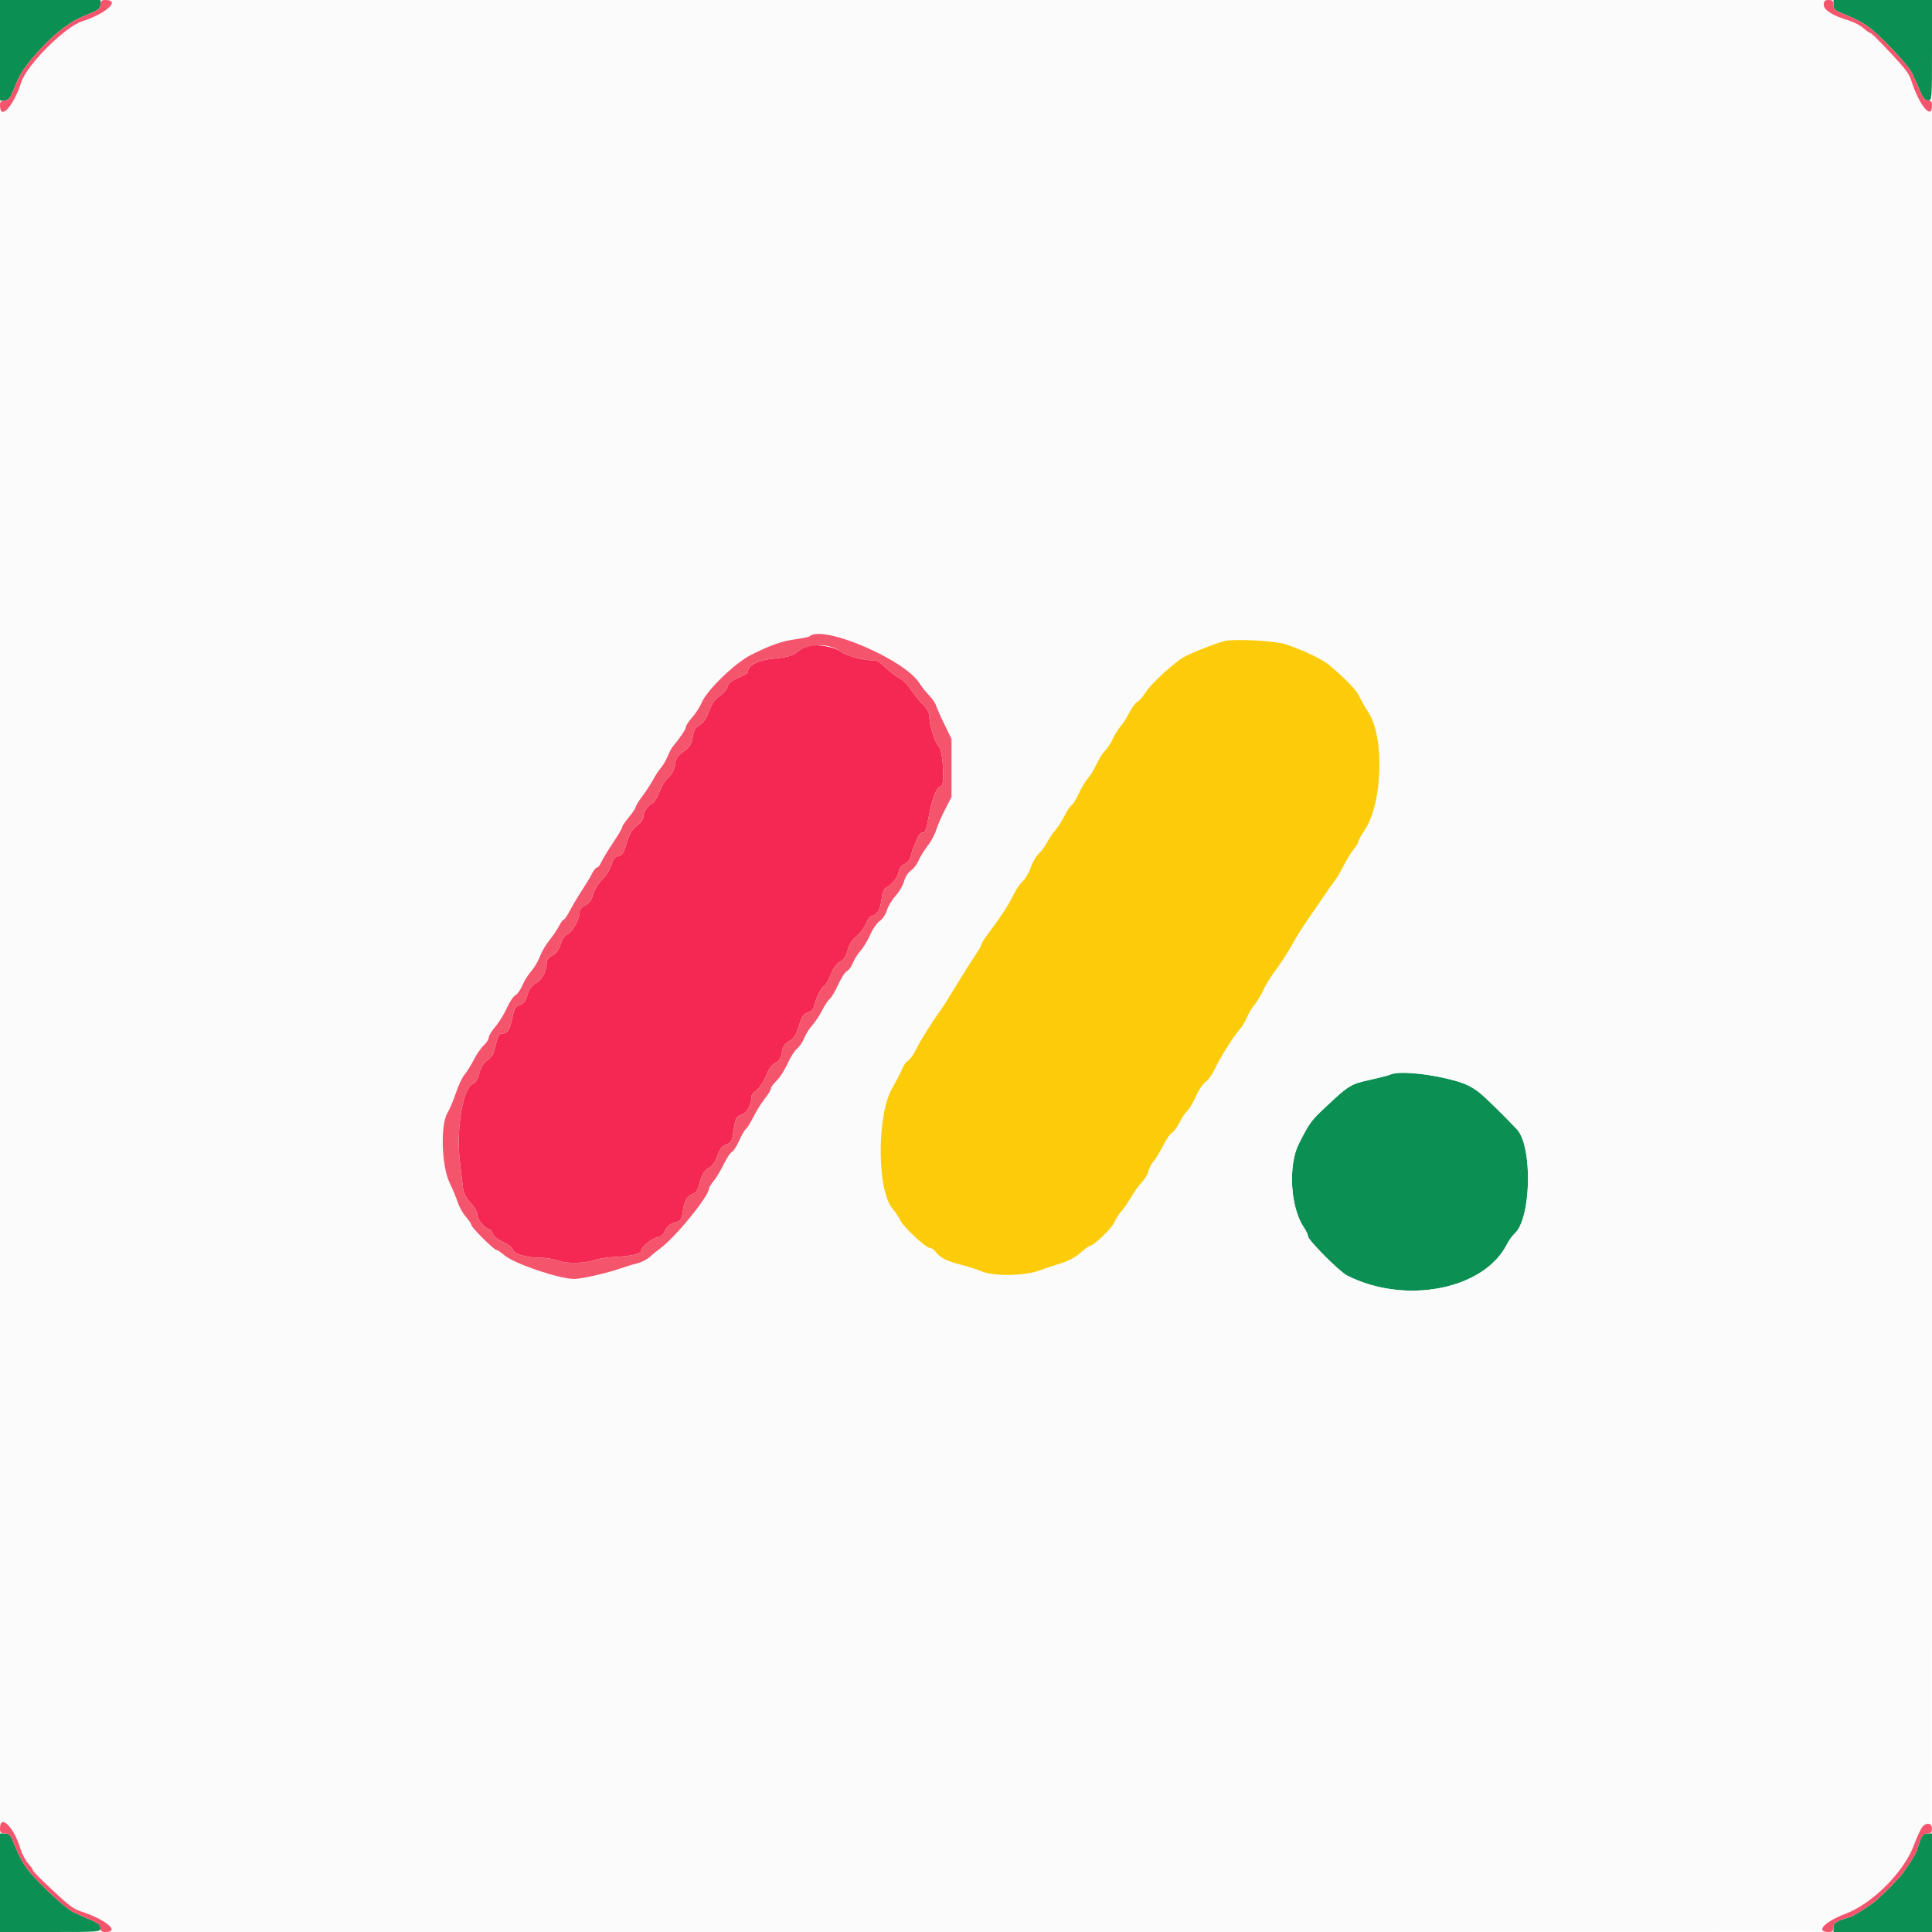
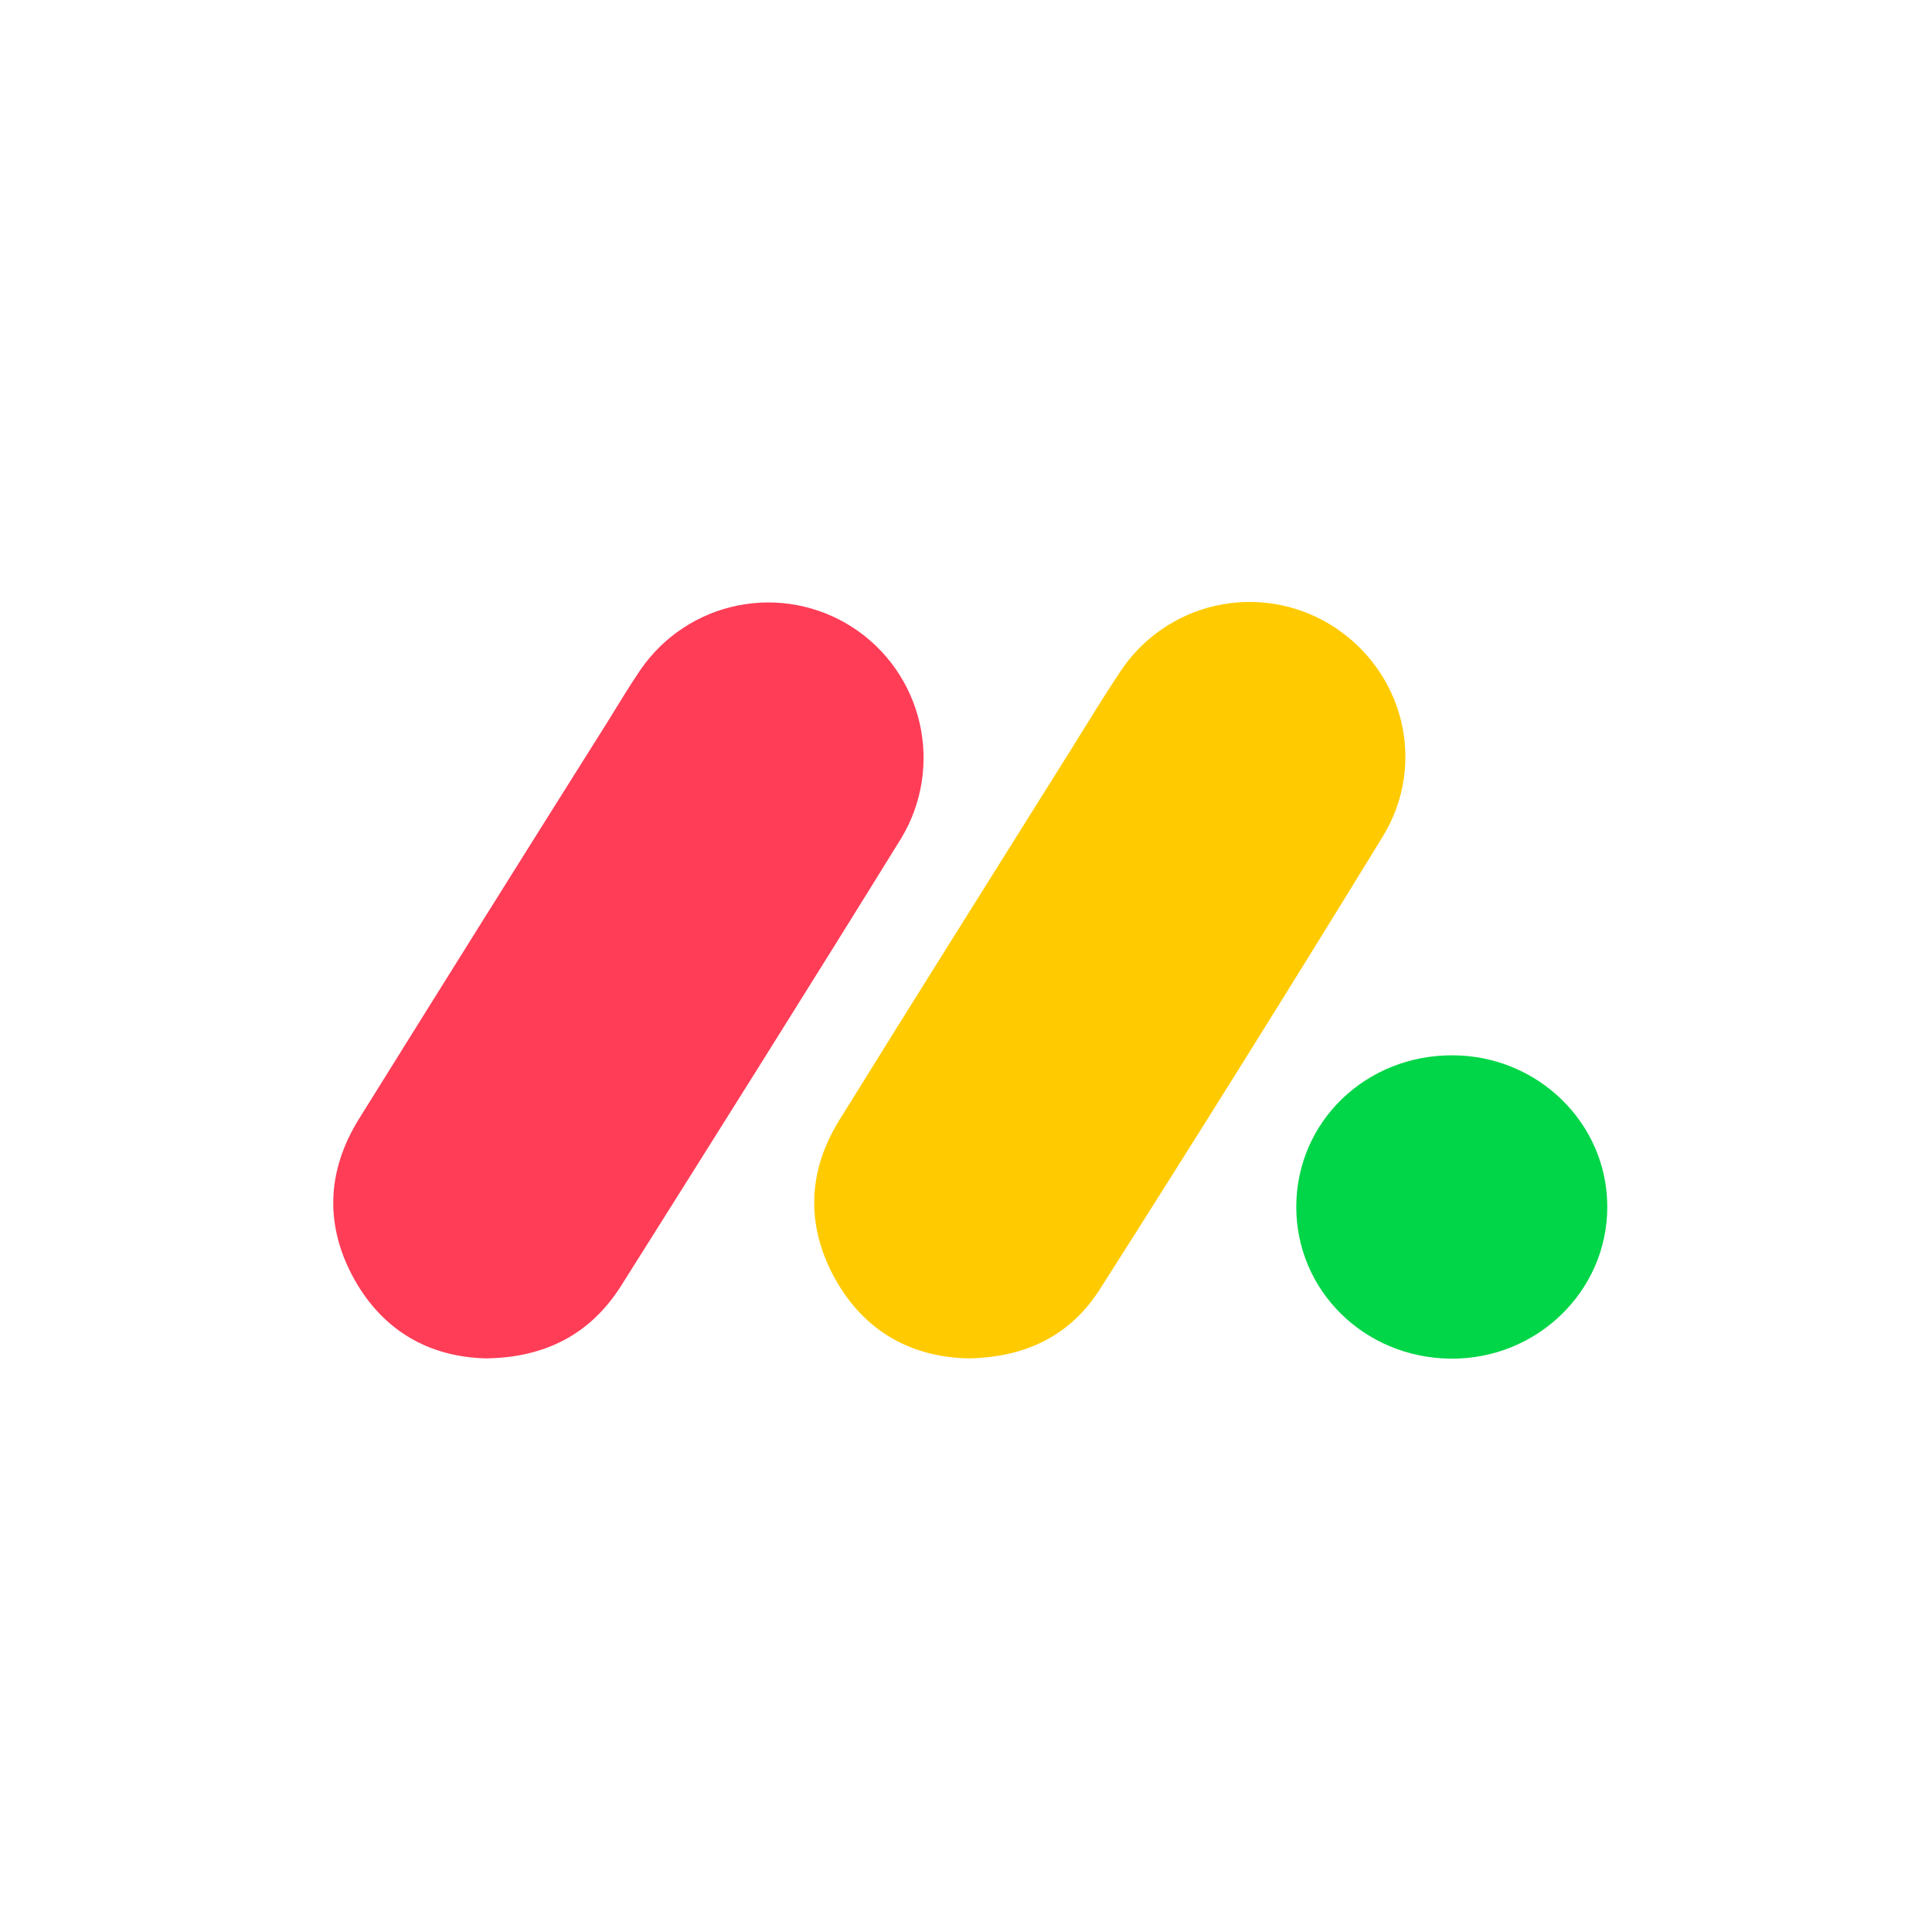
- <svg xmlns="http://www.w3.org/2000/svg" id="svg" version="1.1" width="400" height="400" viewBox="0, 0, 400,400">
-   <g id="svgg">
-     <path id="path0" d="M0.000 10.400 L 0.000 20.800 0.939 20.800 C 1.666 20.800,2.039 20.416,2.587 19.100 C 2.977 18.165,3.492 16.950,3.732 16.400 C 4.979 13.540,9.849 8.113,13.492 5.524 C 15.381 4.181,15.792 3.966,19.100 2.587 C 20.416 2.039,20.800 1.666,20.800 0.939 L 20.800 0.000 10.400 0.000 L 0.000 0.000 0.000 10.400 M379.600 1.009 C 379.600 1.733,379.910 2.144,380.700 2.468 C 386.027 4.653,386.853 5.208,391.011 9.402 C 393.440 11.852,395.536 14.351,395.975 15.321 C 396.392 16.245,397.098 17.855,397.544 18.900 C 398.136 20.288,398.577 20.800,399.178 20.800 C 399.986 20.800,400.000 20.628,400.000 10.400 L 400.000 0.000 389.800 0.000 L 379.600 0.000 379.600 1.009 M288.038 222.416 C 287.509 222.638,285.465 223.172,283.496 223.602 C 279.613 224.449,279.222 224.696,274.090 229.537 C 271.420 232.055,271.059 232.561,268.914 236.800 C 266.665 241.241,267.149 249.886,269.875 253.993 C 270.384 254.759,270.800 255.637,270.800 255.944 C 270.800 256.735,277.287 263.264,278.877 264.073 C 290.891 270.187,307.185 267.035,311.963 257.672 C 312.377 256.863,313.112 255.840,313.598 255.401 C 317.039 252.289,317.353 237.296,314.050 233.800 C 311.356 230.947,306.785 226.514,305.490 225.498 C 302.828 223.409,290.749 221.276,288.038 222.416 M0.000 389.800 L 0.000 400.000 10.400 400.000 C 20.628 400.000,20.800 399.986,20.800 399.178 C 20.800 398.577,20.288 398.136,18.900 397.544 C 17.855 397.098,16.245 396.392,15.321 395.975 C 14.351 395.536,11.852 393.440,9.402 391.011 C 5.208 386.853,4.653 386.027,2.468 380.700 C 2.144 379.910,1.733 379.600,1.009 379.600 L 0.000 379.600 0.000 389.800 M397.675 380.700 C 397.443 381.305,397.125 382.250,396.968 382.800 C 396.715 383.689,396.008 384.874,394.000 387.774 C 393.670 388.251,392.329 389.712,391.021 391.021 C 389.712 392.329,388.251 393.670,387.774 394.000 C 384.874 396.008,383.689 396.715,382.800 396.968 C 380.208 397.708,379.600 398.103,379.600 399.049 L 379.600 400.000 389.800 400.000 L 400.000 400.000 400.000 389.800 L 400.000 379.600 399.049 379.600 C 398.379 379.600,397.972 379.926,397.675 380.700 " stroke="none" fill="#0c8f53" fill-rule="evenodd" />
-     <path id="path1" d="M22.800 0.971 C 22.800 1.986,20.725 3.217,17.000 4.412 C 13.433 5.557,5.557 13.433,4.412 17.000 C 3.217 20.725,1.986 22.800,0.971 22.800 L 0.000 22.800 0.000 200.200 L 0.000 377.600 0.992 377.600 C 2.092 377.600,3.223 379.404,4.232 382.763 C 4.535 383.773,5.237 385.123,5.792 385.762 C 6.346 386.401,6.800 387.031,6.800 387.162 C 6.801 387.422,7.907 388.554,11.030 391.491 C 14.129 394.406,15.279 395.273,16.594 395.687 C 20.431 396.894,22.585 398.092,22.728 399.100 L 22.856 400.000 200.228 400.000 C 376.644 400.000,377.600 399.996,377.600 399.209 C 377.600 398.217,378.661 397.517,382.160 396.201 C 387.606 394.151,394.151 387.606,396.201 382.160 C 397.517 378.661,398.217 377.600,399.209 377.600 C 399.996 377.600,400.000 376.644,400.000 200.228 L 400.000 22.856 399.100 22.728 C 398.092 22.585,396.894 20.431,395.687 16.594 C 395.273 15.279,394.406 14.129,391.491 11.030 C 388.554 7.907,387.422 6.801,387.162 6.800 C 387.031 6.800,386.401 6.346,385.762 5.792 C 385.123 5.237,383.773 4.535,382.763 4.232 C 379.404 3.223,377.600 2.092,377.600 0.992 L 377.600 0.000 200.200 0.000 L 22.800 0.000 22.800 0.971 M173.700 132.217 C 177.041 132.774,179.717 133.757,183.798 135.924 C 185.744 136.958,189.643 140.258,190.412 141.523 C 190.804 142.168,191.666 143.250,192.329 143.927 C 192.991 144.605,193.656 145.573,193.807 146.080 C 193.958 146.586,194.738 148.350,195.541 150.000 L 197.000 153.000 196.999 159.000 L 196.998 165.000 195.664 167.600 C 194.931 169.030,194.095 170.960,193.808 171.889 C 193.520 172.818,192.723 174.287,192.037 175.153 C 191.350 176.020,190.520 177.372,190.192 178.157 C 189.864 178.942,189.148 179.877,188.602 180.236 C 188.031 180.610,187.430 181.547,187.190 182.436 C 186.961 183.288,186.170 184.643,185.434 185.447 C 184.697 186.251,183.885 187.606,183.630 188.456 C 183.373 189.315,182.714 190.300,182.148 190.671 C 181.587 191.038,180.685 192.343,180.143 193.569 C 179.600 194.796,178.726 196.250,178.199 196.800 C 177.673 197.350,176.957 198.483,176.609 199.317 C 176.260 200.152,175.686 200.946,175.333 201.081 C 174.981 201.216,174.190 202.435,173.575 203.790 C 172.961 205.145,172.161 206.500,171.798 206.802 C 171.435 207.103,170.705 208.203,170.177 209.245 C 169.649 210.288,168.744 211.649,168.167 212.271 C 167.589 212.892,166.845 214.078,166.512 214.907 C 166.179 215.737,165.507 216.730,165.018 217.115 C 164.528 217.499,163.641 218.899,163.046 220.225 C 162.451 221.551,161.432 223.138,160.782 223.752 C 160.132 224.366,159.600 225.098,159.600 225.379 C 159.600 225.660,159.042 226.590,158.359 227.445 C 157.677 228.300,156.601 230.022,155.968 231.271 C 155.336 232.520,154.624 233.661,154.388 233.808 C 154.151 233.954,153.539 235.019,153.028 236.175 C 152.517 237.331,151.846 238.374,151.537 238.492 C 151.228 238.611,150.460 239.764,149.832 241.054 C 149.203 242.344,148.263 243.909,147.744 244.531 C 147.225 245.153,146.800 245.833,146.800 246.042 C 146.800 247.624,139.760 256.270,136.662 258.492 C 136.036 258.941,135.065 259.734,134.503 260.255 C 133.942 260.775,132.744 261.377,131.841 261.592 C 130.939 261.808,129.390 262.275,128.400 262.630 C 125.841 263.549,120.433 264.779,118.906 264.790 C 115.857 264.813,106.538 261.664,104.486 259.918 C 103.763 259.303,103.005 258.800,102.801 258.800 C 102.296 258.800,97.600 254.131,97.600 253.629 C 97.600 253.408,97.086 252.637,96.457 251.914 C 95.829 251.191,95.085 249.880,94.805 249.000 C 94.525 248.120,93.739 246.230,93.057 244.800 C 91.407 241.336,91.167 232.842,92.650 230.400 C 93.118 229.630,93.900 227.779,94.388 226.287 C 94.875 224.794,95.683 223.084,96.183 222.487 C 96.683 221.889,97.549 220.500,98.107 219.400 C 98.664 218.300,99.589 216.964,100.160 216.430 C 100.732 215.897,101.200 215.164,101.200 214.802 C 101.200 214.440,101.820 213.420,102.577 212.535 C 103.335 211.650,104.398 209.923,104.940 208.697 C 105.482 207.471,106.281 206.278,106.715 206.046 C 107.149 205.813,107.788 204.913,108.136 204.044 C 108.483 203.175,109.316 201.840,109.986 201.077 C 110.656 200.314,111.468 198.941,111.791 198.026 C 112.114 197.110,112.991 195.605,113.739 194.681 C 114.488 193.756,115.397 192.415,115.760 191.700 C 116.124 190.985,116.555 190.400,116.719 190.400 C 116.883 190.400,117.463 189.548,118.008 188.506 C 118.554 187.464,119.653 185.619,120.451 184.406 C 121.250 183.193,122.199 181.615,122.562 180.900 C 122.924 180.185,123.400 179.600,123.619 179.600 C 123.838 179.600,124.232 179.105,124.495 178.500 C 124.758 177.895,125.834 176.118,126.887 174.552 C 127.939 172.985,128.800 171.517,128.800 171.289 C 128.800 171.062,129.430 170.122,130.200 169.200 C 130.970 168.278,131.612 167.316,131.627 167.062 C 131.641 166.808,132.268 165.790,133.020 164.800 C 133.771 163.810,134.769 162.280,135.238 161.400 C 135.707 160.520,136.421 159.438,136.826 158.995 C 137.231 158.552,137.851 157.498,138.203 156.654 C 138.556 155.809,139.017 154.912,139.227 154.659 C 140.846 152.715,142.000 151.004,142.000 150.546 C 142.000 150.247,142.598 149.327,143.328 148.501 C 144.059 147.676,144.907 146.370,145.214 145.600 C 146.268 142.950,152.196 137.210,155.623 135.521 C 159.660 133.531,161.817 132.766,164.445 132.394 C 166.044 132.167,167.438 131.896,167.543 131.791 C 167.886 131.447,169.936 131.589,173.700 132.217 M266.200 133.394 C 270.016 134.703,273.807 136.513,275.200 137.691 C 278.663 140.620,280.899 142.936,281.404 144.118 C 281.706 144.823,282.567 146.343,283.318 147.495 C 286.673 152.646,286.254 166.269,282.568 171.821 C 281.816 172.955,281.200 174.075,281.200 174.311 C 281.200 174.546,280.774 175.247,280.254 175.869 C 279.733 176.491,278.808 177.990,278.198 179.200 C 277.588 180.410,276.738 181.850,276.309 182.400 C 275.880 182.950,274.960 184.248,274.265 185.285 C 273.569 186.321,272.060 188.522,270.912 190.175 C 269.763 191.828,268.359 194.040,267.792 195.091 C 266.630 197.242,265.617 198.808,263.643 201.504 C 262.896 202.523,261.947 204.123,261.532 205.061 C 261.117 205.998,260.331 207.296,259.784 207.946 C 259.237 208.597,258.504 209.820,258.156 210.664 C 257.808 211.509,257.136 212.619,256.662 213.131 C 255.487 214.399,252.633 218.946,251.423 221.478 C 250.877 222.621,250.049 223.760,249.584 224.008 C 249.120 224.257,248.241 225.572,247.631 226.930 C 247.022 228.289,246.211 229.659,245.830 229.975 C 245.449 230.291,244.710 231.394,244.187 232.425 C 243.665 233.456,242.966 234.404,242.634 234.532 C 242.302 234.659,241.469 235.874,240.784 237.232 C 240.099 238.589,239.201 240.062,238.789 240.504 C 238.377 240.946,237.928 241.819,237.791 242.443 C 237.653 243.068,237.005 244.153,236.349 244.854 C 235.694 245.556,234.688 246.956,234.113 247.965 C 233.539 248.974,232.658 250.250,232.157 250.800 C 231.655 251.350,230.998 252.385,230.698 253.100 C 230.179 254.336,226.344 258.000,225.568 258.000 C 225.367 258.000,224.495 258.639,223.631 259.420 C 222.631 260.323,221.139 261.115,219.530 261.597 C 218.138 262.014,216.190 262.664,215.200 263.042 C 212.272 264.160,205.820 264.282,203.373 263.265 C 202.288 262.814,200.232 262.158,198.805 261.807 C 196.063 261.132,194.537 260.336,193.677 259.132 C 193.390 258.729,192.902 258.400,192.592 258.400 C 191.726 258.400,187.074 254.095,186.400 252.669 C 186.070 251.971,185.395 250.951,184.899 250.403 C 181.542 246.688,181.455 230.912,184.760 225.200 C 185.588 223.770,186.500 222.008,186.787 221.285 C 187.075 220.561,187.627 219.799,188.016 219.591 C 188.404 219.384,189.135 218.356,189.639 217.307 C 190.495 215.528,193.021 211.496,194.719 209.200 C 195.126 208.650,196.599 206.310,197.993 204.000 C 199.388 201.690,201.129 198.925,201.864 197.855 C 202.599 196.785,203.200 195.734,203.200 195.518 C 203.200 195.302,203.836 194.288,204.613 193.263 C 207.110 189.972,208.757 187.450,209.748 185.400 C 210.279 184.300,211.177 182.969,211.744 182.443 C 212.310 181.916,213.056 180.637,213.400 179.600 C 213.744 178.563,214.488 177.284,215.052 176.757 C 215.616 176.231,216.418 175.137,216.834 174.326 C 217.249 173.516,218.001 172.408,218.504 171.866 C 219.007 171.323,219.850 170.006,220.376 168.939 C 220.903 167.873,221.582 166.851,221.885 166.670 C 222.188 166.488,222.855 165.408,223.365 164.270 C 223.876 163.131,224.702 161.750,225.201 161.200 C 225.700 160.650,226.534 159.282,227.056 158.161 C 227.577 157.039,228.369 155.790,228.816 155.385 C 229.263 154.981,229.959 153.919,230.361 153.025 C 230.764 152.131,231.495 150.950,231.986 150.400 C 232.477 149.850,233.319 148.537,233.856 147.481 C 234.393 146.426,235.111 145.456,235.450 145.325 C 235.790 145.195,236.548 144.330,237.134 143.403 C 238.336 141.502,243.373 136.896,245.319 135.918 C 252.306 132.406,260.451 131.422,266.200 133.394 M299.743 223.352 C 304.939 224.601,306.303 225.597,314.050 233.800 C 317.353 237.296,317.039 252.289,313.598 255.401 C 313.112 255.840,312.377 256.863,311.963 257.672 C 307.185 267.035,290.891 270.187,278.877 264.073 C 277.287 263.264,270.800 256.735,270.800 255.944 C 270.800 255.637,270.384 254.759,269.875 253.993 C 267.149 249.886,266.665 241.241,268.914 236.800 C 271.059 232.561,271.420 232.055,274.090 229.537 C 279.222 224.696,279.613 224.449,283.496 223.602 C 285.465 223.172,287.509 222.638,288.038 222.416 C 289.557 221.777,295.006 222.213,299.743 223.352 " stroke="none" fill="#fbfbfb" fill-rule="evenodd" />
-     <path id="path2" d="M253.800 132.668 C 252.561 132.873,247.576 134.783,245.319 135.918 C 243.373 136.896,238.336 141.502,237.134 143.403 C 236.548 144.330,235.790 145.195,235.450 145.325 C 235.111 145.456,234.393 146.426,233.856 147.481 C 233.319 148.537,232.477 149.850,231.986 150.400 C 231.495 150.950,230.764 152.131,230.361 153.025 C 229.959 153.919,229.263 154.981,228.816 155.385 C 228.369 155.790,227.577 157.039,227.056 158.161 C 226.534 159.282,225.700 160.650,225.201 161.200 C 224.702 161.750,223.876 163.131,223.365 164.270 C 222.855 165.408,222.188 166.488,221.885 166.670 C 221.582 166.851,220.903 167.873,220.376 168.939 C 219.850 170.006,219.007 171.323,218.504 171.866 C 218.001 172.408,217.249 173.516,216.834 174.326 C 216.418 175.137,215.616 176.231,215.052 176.757 C 214.488 177.284,213.744 178.563,213.400 179.600 C 213.056 180.637,212.310 181.916,211.744 182.443 C 211.177 182.969,210.279 184.300,209.748 185.400 C 208.757 187.450,207.110 189.972,204.613 193.263 C 203.836 194.288,203.200 195.302,203.200 195.518 C 203.200 195.734,202.599 196.785,201.864 197.855 C 201.129 198.925,199.388 201.690,197.993 204.000 C 196.599 206.310,195.126 208.650,194.719 209.200 C 193.021 211.496,190.495 215.528,189.639 217.307 C 189.135 218.356,188.404 219.384,188.016 219.591 C 187.627 219.799,187.075 220.561,186.787 221.285 C 186.500 222.008,185.588 223.770,184.760 225.200 C 181.455 230.912,181.542 246.688,184.899 250.403 C 185.395 250.951,186.070 251.971,186.400 252.669 C 187.074 254.095,191.726 258.400,192.592 258.400 C 192.902 258.400,193.390 258.729,193.677 259.132 C 194.537 260.336,196.063 261.132,198.805 261.807 C 200.232 262.158,202.288 262.814,203.373 263.265 C 205.820 264.282,212.272 264.160,215.200 263.042 C 216.190 262.664,218.138 262.014,219.530 261.597 C 221.139 261.115,222.631 260.323,223.631 259.420 C 224.495 258.639,225.367 258.000,225.568 258.000 C 226.344 258.000,230.179 254.336,230.698 253.100 C 230.998 252.385,231.655 251.350,232.157 250.800 C 232.658 250.250,233.539 248.974,234.113 247.965 C 234.688 246.956,235.694 245.556,236.349 244.854 C 237.005 244.153,237.653 243.068,237.791 242.443 C 237.928 241.819,238.377 240.946,238.789 240.504 C 239.201 240.062,240.099 238.589,240.784 237.232 C 241.469 235.874,242.302 234.659,242.634 234.532 C 242.966 234.404,243.665 233.456,244.187 232.425 C 244.710 231.394,245.449 230.291,245.830 229.975 C 246.211 229.659,247.022 228.289,247.631 226.930 C 248.241 225.572,249.120 224.257,249.584 224.008 C 250.049 223.760,250.877 222.621,251.423 221.478 C 252.633 218.946,255.487 214.399,256.662 213.131 C 257.136 212.619,257.808 211.509,258.156 210.664 C 258.504 209.820,259.237 208.597,259.784 207.946 C 260.331 207.296,261.117 205.998,261.532 205.061 C 261.947 204.123,262.896 202.523,263.643 201.504 C 265.617 198.808,266.630 197.242,267.792 195.091 C 268.359 194.040,269.763 191.828,270.912 190.175 C 272.060 188.522,273.569 186.321,274.265 185.285 C 274.960 184.248,275.880 182.950,276.309 182.400 C 276.738 181.850,277.588 180.410,278.198 179.200 C 278.808 177.990,279.733 176.491,280.254 175.869 C 280.774 175.247,281.200 174.546,281.200 174.311 C 281.200 174.075,281.816 172.955,282.568 171.821 C 286.254 166.269,286.673 152.646,283.318 147.495 C 282.567 146.343,281.706 144.823,281.404 144.118 C 280.899 142.936,278.663 140.620,275.200 137.691 C 273.807 136.513,270.016 134.703,266.200 133.394 C 264.192 132.705,256.347 132.246,253.800 132.668 " stroke="none" fill="#fccc0b" fill-rule="evenodd" />
-     <path id="path3" d="M166.800 133.873 C 166.470 134.011,165.643 134.546,164.963 135.061 C 164.011 135.783,162.911 136.081,160.178 136.358 C 156.760 136.705,154.814 137.752,154.802 139.251 C 154.801 139.389,153.920 139.880,152.845 140.342 C 151.441 140.947,150.820 141.467,150.637 142.193 C 150.498 142.749,149.766 143.607,149.010 144.102 C 148.018 144.751,147.413 145.612,146.831 147.206 C 146.275 148.729,145.664 149.626,144.859 150.102 C 143.943 150.643,143.635 151.176,143.423 152.584 C 143.230 153.875,142.852 154.604,142.077 155.185 C 140.128 156.644,140.008 156.812,139.750 158.422 C 139.585 159.456,139.113 160.338,138.411 160.930 C 137.814 161.431,136.993 162.732,136.585 163.821 C 136.176 164.909,135.588 165.955,135.276 166.145 C 134.043 166.897,133.200 168.048,133.200 168.980 C 133.200 169.620,132.738 170.312,131.865 170.978 C 131.009 171.631,130.347 172.607,130.023 173.698 C 129.143 176.657,128.867 177.135,127.965 177.269 C 127.325 177.364,126.953 177.844,126.607 179.021 C 126.345 179.913,125.483 181.290,124.691 182.082 C 123.877 182.896,123.061 184.232,122.811 185.158 C 122.496 186.327,122.032 186.970,121.185 187.408 C 120.427 187.800,120.000 188.332,120.000 188.884 C 120.000 190.258,118.510 192.963,117.513 193.400 C 116.941 193.651,116.398 194.439,116.059 195.511 C 115.686 196.689,115.156 197.409,114.359 197.821 C 113.721 198.151,113.199 198.731,113.198 199.110 C 113.192 201.011,112.327 202.764,111.013 203.539 C 110.008 204.132,109.527 204.786,109.199 206.002 C 108.863 207.250,108.483 207.752,107.654 208.041 C 106.720 208.367,106.484 208.770,106.079 210.731 C 105.567 213.210,105.049 214.000,103.935 214.000 C 103.442 214.000,103.099 214.510,102.792 215.700 C 102.550 216.635,102.262 217.710,102.153 218.090 C 102.043 218.469,101.446 219.140,100.826 219.582 C 100.074 220.117,99.546 220.991,99.241 222.205 C 98.919 223.482,98.494 224.156,97.818 224.465 C 95.828 225.371,94.423 233.919,95.200 240.400 C 95.450 242.490,95.741 244.949,95.847 245.864 C 95.983 247.049,96.436 247.951,97.419 248.993 C 98.227 249.849,98.800 250.868,98.800 251.447 C 98.800 252.439,100.388 254.400,101.192 254.400 C 101.427 254.400,101.786 254.838,101.989 255.372 C 102.215 255.965,103.055 256.652,104.140 257.132 C 105.119 257.565,106.034 258.278,106.173 258.716 C 106.473 259.662,108.996 260.400,111.927 260.400 C 113.012 260.400,114.687 260.684,115.650 261.032 C 117.493 261.698,121.365 261.574,123.446 260.783 C 124.016 260.566,126.001 260.304,127.856 260.201 C 131.146 260.018,132.800 259.550,132.800 258.802 C 132.800 258.132,134.939 256.433,136.105 256.177 C 136.766 256.032,137.389 255.555,137.582 255.047 C 138.007 253.931,138.727 253.334,140.052 253.001 C 140.932 252.780,141.139 252.453,141.344 250.953 C 141.659 248.658,142.213 247.651,143.413 247.195 C 143.997 246.973,144.474 246.389,144.621 245.714 C 145.108 243.489,145.734 242.351,146.764 241.819 C 147.453 241.463,148.057 240.602,148.517 239.321 C 149.047 237.849,149.505 237.260,150.378 236.931 C 151.373 236.555,151.574 236.218,151.802 234.547 C 152.212 231.537,152.392 231.161,153.629 230.730 C 154.701 230.356,155.590 228.642,155.598 226.933 C 155.599 226.677,156.074 226.121,156.654 225.699 C 157.234 225.276,158.099 223.956,158.576 222.765 C 159.163 221.302,159.793 220.431,160.521 220.079 C 161.337 219.684,161.660 219.164,161.857 217.931 C 162.060 216.664,162.401 216.136,163.396 215.549 C 164.401 214.957,164.829 214.285,165.395 212.416 C 165.986 210.466,166.318 209.967,167.243 209.645 C 168.012 209.377,168.447 208.892,168.607 208.126 C 168.928 206.585,170.073 204.347,170.653 204.124 C 170.916 204.023,171.528 202.964,172.012 201.770 C 172.594 200.337,173.247 199.429,173.934 199.099 C 174.676 198.743,175.128 198.054,175.512 196.693 C 175.877 195.402,176.446 194.499,177.275 193.893 C 177.949 193.402,178.831 192.235,179.236 191.300 C 179.641 190.365,180.220 189.600,180.524 189.600 C 181.503 189.600,182.293 188.250,182.511 186.205 C 182.653 184.869,182.959 184.076,183.436 183.805 C 184.753 183.057,185.952 181.542,186.077 180.470 C 186.156 179.781,186.578 179.226,187.270 178.896 C 187.965 178.564,188.438 177.937,188.621 177.106 C 188.775 176.402,189.039 175.550,189.208 175.213 C 189.376 174.876,189.709 174.105,189.948 173.500 C 190.187 172.895,190.653 172.400,190.984 172.400 C 191.617 172.400,191.648 172.309,192.586 167.645 C 193.174 164.719,194.055 162.800,194.809 162.800 C 195.655 162.800,195.273 155.529,194.377 154.575 C 193.507 153.650,192.413 150.160,192.405 148.287 C 192.402 147.550,191.923 146.696,190.991 145.764 C 190.216 144.989,189.124 143.630,188.564 142.744 C 188.005 141.858,186.981 140.833,186.289 140.466 C 185.597 140.100,184.321 139.125,183.452 138.300 C 182.583 137.475,181.676 136.796,181.436 136.792 C 178.793 136.744,175.270 135.843,174.032 134.899 C 172.601 133.808,168.384 133.210,166.800 133.873 " stroke="none" fill="#f42852" fill-rule="evenodd" />
-     <path id="path4" d="M20.800 0.939 C 20.800 1.666,20.416 2.039,19.100 2.587 C 15.792 3.966,15.381 4.181,13.492 5.524 C 9.849 8.113,4.979 13.540,3.732 16.400 C 3.492 16.950,2.977 18.165,2.587 19.100 C 2.039 20.416,1.666 20.800,0.939 20.800 C 0.204 20.800,0.000 21.017,0.000 21.800 C 0.000 25.072,2.799 22.027,4.412 17.000 C 5.557 13.433,13.433 5.557,17.000 4.412 C 22.027 2.799,25.072 0.000,21.800 0.000 C 21.017 0.000,20.800 0.204,20.800 0.939 M377.600 0.992 C 377.600 2.092,379.404 3.223,382.763 4.232 C 383.773 4.535,385.123 5.237,385.762 5.792 C 386.401 6.346,387.031 6.800,387.162 6.800 C 387.422 6.801,388.554 7.907,391.491 11.030 C 394.406 14.129,395.273 15.279,395.687 16.594 C 397.319 21.783,400.000 25.036,400.000 21.828 C 400.000 21.057,399.794 20.800,399.178 20.800 C 398.577 20.800,398.136 20.288,397.544 18.900 C 397.098 17.855,396.392 16.245,395.975 15.321 C 395.536 14.351,393.440 11.852,391.011 9.402 C 386.853 5.208,386.027 4.653,380.700 2.468 C 379.910 2.144,379.600 1.733,379.600 1.009 C 379.600 0.199,379.402 0.000,378.600 0.000 C 377.802 0.000,377.600 0.201,377.600 0.992 M167.543 131.791 C 167.438 131.896,166.044 132.167,164.445 132.394 C 161.817 132.766,159.660 133.531,155.623 135.521 C 152.196 137.210,146.268 142.950,145.214 145.600 C 144.907 146.370,144.059 147.676,143.328 148.501 C 142.598 149.327,142.000 150.247,142.000 150.546 C 142.000 151.004,140.846 152.715,139.227 154.659 C 139.017 154.912,138.556 155.809,138.203 156.654 C 137.851 157.498,137.231 158.552,136.826 158.995 C 136.421 159.438,135.707 160.520,135.238 161.400 C 134.769 162.280,133.771 163.810,133.020 164.800 C 132.268 165.790,131.641 166.808,131.627 167.062 C 131.612 167.316,130.970 168.278,130.200 169.200 C 129.430 170.122,128.800 171.062,128.800 171.289 C 128.800 171.517,127.939 172.985,126.887 174.552 C 125.834 176.118,124.758 177.895,124.495 178.500 C 124.232 179.105,123.838 179.600,123.619 179.600 C 123.400 179.600,122.924 180.185,122.562 180.900 C 122.199 181.615,121.250 183.193,120.451 184.406 C 119.653 185.619,118.554 187.464,118.008 188.506 C 117.463 189.548,116.883 190.400,116.719 190.400 C 116.555 190.400,116.124 190.985,115.760 191.700 C 115.397 192.415,114.488 193.756,113.739 194.681 C 112.991 195.605,112.114 197.110,111.791 198.026 C 111.468 198.941,110.656 200.314,109.986 201.077 C 109.316 201.840,108.483 203.175,108.136 204.044 C 107.788 204.913,107.149 205.813,106.715 206.046 C 106.281 206.278,105.482 207.471,104.940 208.697 C 104.398 209.923,103.335 211.650,102.577 212.535 C 101.820 213.420,101.200 214.440,101.200 214.802 C 101.200 215.164,100.732 215.897,100.160 216.430 C 99.589 216.964,98.664 218.300,98.107 219.400 C 97.549 220.500,96.683 221.889,96.183 222.487 C 95.683 223.084,94.875 224.794,94.388 226.287 C 93.900 227.779,93.118 229.630,92.650 230.400 C 91.167 232.842,91.407 241.336,93.057 244.800 C 93.739 246.230,94.525 248.120,94.805 249.000 C 95.085 249.880,95.829 251.191,96.457 251.914 C 97.086 252.637,97.600 253.408,97.600 253.629 C 97.600 254.131,102.296 258.800,102.801 258.800 C 103.005 258.800,103.763 259.303,104.486 259.918 C 106.538 261.664,115.857 264.813,118.906 264.790 C 120.433 264.779,125.841 263.549,128.400 262.630 C 129.390 262.275,130.939 261.808,131.841 261.592 C 132.744 261.377,133.942 260.775,134.503 260.255 C 135.065 259.734,136.036 258.941,136.662 258.492 C 139.760 256.270,146.800 247.624,146.800 246.042 C 146.800 245.833,147.225 245.153,147.744 244.531 C 148.263 243.909,149.203 242.344,149.832 241.054 C 150.460 239.764,151.228 238.611,151.537 238.492 C 151.846 238.374,152.517 237.331,153.028 236.175 C 153.539 235.019,154.151 233.954,154.388 233.808 C 154.624 233.661,155.336 232.520,155.968 231.271 C 156.601 230.022,157.677 228.300,158.359 227.445 C 159.042 226.590,159.600 225.660,159.600 225.379 C 159.600 225.098,160.132 224.366,160.782 223.752 C 161.432 223.138,162.451 221.551,163.046 220.225 C 163.641 218.899,164.528 217.499,165.018 217.115 C 165.507 216.730,166.179 215.737,166.512 214.907 C 166.845 214.078,167.589 212.892,168.167 212.271 C 168.744 211.649,169.649 210.288,170.177 209.245 C 170.705 208.203,171.435 207.103,171.798 206.802 C 172.161 206.500,172.961 205.145,173.575 203.790 C 174.190 202.435,174.981 201.216,175.333 201.081 C 175.686 200.946,176.260 200.152,176.609 199.317 C 176.957 198.483,177.673 197.350,178.199 196.800 C 178.726 196.250,179.600 194.796,180.143 193.569 C 180.685 192.343,181.587 191.038,182.148 190.671 C 182.714 190.300,183.373 189.315,183.630 188.456 C 183.885 187.606,184.697 186.251,185.434 185.447 C 186.170 184.643,186.961 183.288,187.190 182.436 C 187.430 181.547,188.031 180.610,188.602 180.236 C 189.148 179.877,189.864 178.942,190.192 178.157 C 190.520 177.372,191.350 176.020,192.037 175.153 C 192.723 174.287,193.520 172.818,193.808 171.889 C 194.095 170.960,194.931 169.030,195.664 167.600 L 196.998 165.000 196.999 159.000 L 197.000 153.000 195.541 150.000 C 194.738 148.350,193.958 146.586,193.807 146.080 C 193.656 145.573,192.991 144.605,192.329 143.927 C 191.666 143.250,190.804 142.168,190.412 141.523 C 187.371 136.523,170.142 129.191,167.543 131.791 M174.032 134.899 C 175.270 135.843,178.793 136.744,181.436 136.792 C 181.676 136.796,182.583 137.475,183.452 138.300 C 184.321 139.125,185.597 140.100,186.289 140.466 C 186.981 140.833,188.005 141.858,188.564 142.744 C 189.124 143.630,190.216 144.989,190.991 145.764 C 191.923 146.696,192.402 147.550,192.405 148.287 C 192.413 150.160,193.507 153.650,194.377 154.575 C 195.273 155.529,195.655 162.800,194.809 162.800 C 194.055 162.800,193.174 164.719,192.586 167.645 C 191.648 172.309,191.617 172.400,190.984 172.400 C 190.653 172.400,190.187 172.895,189.948 173.500 C 189.709 174.105,189.376 174.876,189.208 175.213 C 189.039 175.550,188.775 176.402,188.621 177.106 C 188.438 177.937,187.965 178.564,187.270 178.896 C 186.578 179.226,186.156 179.781,186.077 180.470 C 185.952 181.542,184.753 183.057,183.436 183.805 C 182.959 184.076,182.653 184.869,182.511 186.205 C 182.293 188.250,181.503 189.600,180.524 189.600 C 180.220 189.600,179.641 190.365,179.236 191.300 C 178.831 192.235,177.949 193.402,177.275 193.893 C 176.446 194.499,175.877 195.402,175.512 196.693 C 175.128 198.054,174.676 198.743,173.934 199.099 C 173.247 199.429,172.594 200.337,172.012 201.770 C 171.528 202.964,170.916 204.023,170.653 204.124 C 170.073 204.347,168.928 206.585,168.607 208.126 C 168.447 208.892,168.012 209.377,167.243 209.645 C 166.318 209.967,165.986 210.466,165.395 212.416 C 164.829 214.285,164.401 214.957,163.396 215.549 C 162.401 216.136,162.060 216.664,161.857 217.931 C 161.660 219.164,161.337 219.684,160.521 220.079 C 159.793 220.431,159.163 221.302,158.576 222.765 C 158.099 223.956,157.234 225.276,156.654 225.699 C 156.074 226.121,155.599 226.677,155.598 226.933 C 155.590 228.642,154.701 230.356,153.629 230.730 C 152.392 231.161,152.212 231.537,151.802 234.547 C 151.574 236.218,151.373 236.555,150.378 236.931 C 149.505 237.260,149.047 237.849,148.517 239.321 C 148.057 240.602,147.453 241.463,146.764 241.819 C 145.734 242.351,145.108 243.489,144.621 245.714 C 144.474 246.389,143.997 246.973,143.413 247.195 C 142.213 247.651,141.659 248.658,141.344 250.953 C 141.139 252.453,140.932 252.780,140.052 253.001 C 138.727 253.334,138.007 253.931,137.582 255.047 C 137.389 255.555,136.766 256.032,136.105 256.177 C 134.939 256.433,132.800 258.132,132.800 258.802 C 132.800 259.550,131.146 260.018,127.856 260.201 C 126.001 260.304,124.016 260.566,123.446 260.783 C 121.365 261.574,117.493 261.698,115.650 261.032 C 114.687 260.684,113.012 260.400,111.927 260.400 C 108.996 260.400,106.473 259.662,106.173 258.716 C 106.034 258.278,105.119 257.565,104.140 257.132 C 103.055 256.652,102.215 255.965,101.989 255.372 C 101.786 254.838,101.427 254.400,101.192 254.400 C 100.388 254.400,98.800 252.439,98.800 251.447 C 98.800 250.868,98.227 249.849,97.419 248.993 C 96.436 247.951,95.983 247.049,95.847 245.864 C 95.741 244.949,95.450 242.490,95.200 240.400 C 94.423 233.919,95.828 225.371,97.818 224.465 C 98.494 224.156,98.919 223.482,99.241 222.205 C 99.546 220.991,100.074 220.117,100.826 219.582 C 101.446 219.140,102.043 218.469,102.153 218.090 C 102.262 217.710,102.550 216.635,102.792 215.700 C 103.099 214.510,103.442 214.000,103.935 214.000 C 105.049 214.000,105.567 213.210,106.079 210.731 C 106.484 208.770,106.720 208.367,107.654 208.041 C 108.483 207.752,108.863 207.250,109.199 206.002 C 109.527 204.786,110.008 204.132,111.013 203.539 C 112.327 202.764,113.192 201.011,113.198 199.110 C 113.199 198.731,113.721 198.151,114.359 197.821 C 115.156 197.409,115.686 196.689,116.059 195.511 C 116.398 194.439,116.941 193.651,117.513 193.400 C 118.510 192.963,120.000 190.258,120.000 188.884 C 120.000 188.332,120.427 187.800,121.185 187.408 C 122.032 186.970,122.496 186.327,122.811 185.158 C 123.061 184.232,123.877 182.896,124.691 182.082 C 125.483 181.290,126.345 179.913,126.607 179.021 C 126.953 177.844,127.325 177.364,127.965 177.269 C 128.867 177.135,129.143 176.657,130.023 173.698 C 130.347 172.607,131.009 171.631,131.865 170.978 C 132.738 170.312,133.200 169.620,133.200 168.980 C 133.200 168.048,134.043 166.897,135.276 166.145 C 135.588 165.955,136.176 164.909,136.585 163.821 C 136.993 162.732,137.814 161.431,138.411 160.930 C 139.113 160.338,139.585 159.456,139.750 158.422 C 140.008 156.812,140.128 156.644,142.077 155.185 C 142.852 154.604,143.230 153.875,143.423 152.584 C 143.635 151.176,143.943 150.643,144.859 150.102 C 145.664 149.626,146.275 148.729,146.831 147.206 C 147.413 145.612,148.018 144.751,149.010 144.102 C 149.766 143.607,150.498 142.749,150.637 142.193 C 150.820 141.467,151.441 140.947,152.845 140.342 C 153.920 139.880,154.801 139.389,154.802 139.251 C 154.814 137.752,156.760 136.705,160.178 136.358 C 162.911 136.081,164.011 135.783,164.963 135.061 C 167.481 133.154,171.646 133.079,174.032 134.899 M0.000 378.600 C 0.000 379.402,0.199 379.600,1.009 379.600 C 1.733 379.600,2.144 379.910,2.468 380.700 C 4.653 386.027,5.208 386.853,9.402 391.011 C 11.852 393.440,14.351 395.536,15.321 395.975 C 16.245 396.392,17.855 397.098,18.900 397.544 C 20.288 398.136,20.800 398.577,20.800 399.178 C 20.800 399.794,21.057 400.000,21.828 400.000 C 25.036 400.000,21.783 397.319,16.594 395.687 C 15.279 395.273,14.129 394.406,11.030 391.491 C 7.907 388.554,6.801 387.422,6.800 387.162 C 6.800 387.031,6.346 386.401,5.792 385.762 C 5.237 385.123,4.535 383.773,4.232 382.763 C 2.880 378.260,0.000 375.427,0.000 378.600 M397.829 378.500 C 397.505 378.995,396.772 380.642,396.201 382.160 C 394.151 387.606,387.606 394.151,382.160 396.201 C 377.762 397.856,375.753 400.000,378.600 400.000 C 379.386 400.000,379.600 399.797,379.600 399.049 C 379.600 398.103,380.208 397.708,382.800 396.968 C 383.689 396.715,384.874 396.008,387.774 394.000 C 388.897 393.223,393.223 388.897,394.000 387.774 C 396.008 384.874,396.715 383.689,396.968 382.800 C 397.708 380.208,398.103 379.600,399.049 379.600 C 399.797 379.600,400.000 379.386,400.000 378.600 C 400.000 377.301,398.655 377.239,397.829 378.500 " stroke="none" fill="#f4546c" fill-rule="evenodd" />
-   </g>
+ <svg xmlns="http://www.w3.org/2000/svg" width="250" height="250" viewBox="0 0 250 250" fill="none">
+   <path d="M125.257 175.775C117.997 175.597 112.007 172.39 108.182 165.694C104.262 158.772 104.432 151.686 108.612 144.935C118.563 128.869 128.644 112.892 138.664 96.874C140.713 93.597 142.714 90.273 144.858 87.059C147.705 82.662 152.154 79.552 157.257 78.391C162.359 77.229 167.713 78.109 172.178 80.842C181.61 86.662 184.765 98.768 178.892 108.309C166.885 127.893 154.707 147.382 142.359 166.774C138.555 172.773 132.783 175.666 125.257 175.775V175.775Z" fill="#FFCB00" />
+   <path d="M62.9 175.775C55.572 175.597 49.616 172.246 45.866 165.577C42.001 158.656 42.246 151.556 46.44 144.805C57.145 127.606 67.897 110.432 78.697 93.283C80.063 91.067 81.429 88.796 82.891 86.648C85.855 82.347 90.374 79.37 95.491 78.347C100.609 77.324 105.923 78.335 110.309 81.167C114.695 83.999 117.808 88.429 118.989 93.52C120.17 98.61 119.327 103.961 116.637 108.439C104.671 127.789 92.542 147.069 80.405 166.33C76.464 172.574 70.665 175.666 62.9 175.775V175.775Z" fill="#FF3D57" />
+   <path d="M188.016 136.557C199.06 136.612 208 145.401 207.98 156.18C207.98 167.123 198.801 175.946 187.654 175.809C176.508 175.673 167.725 166.979 167.738 156.152C167.752 145.168 176.726 136.489 188.016 136.557Z" fill="#00D647" />
</svg>
